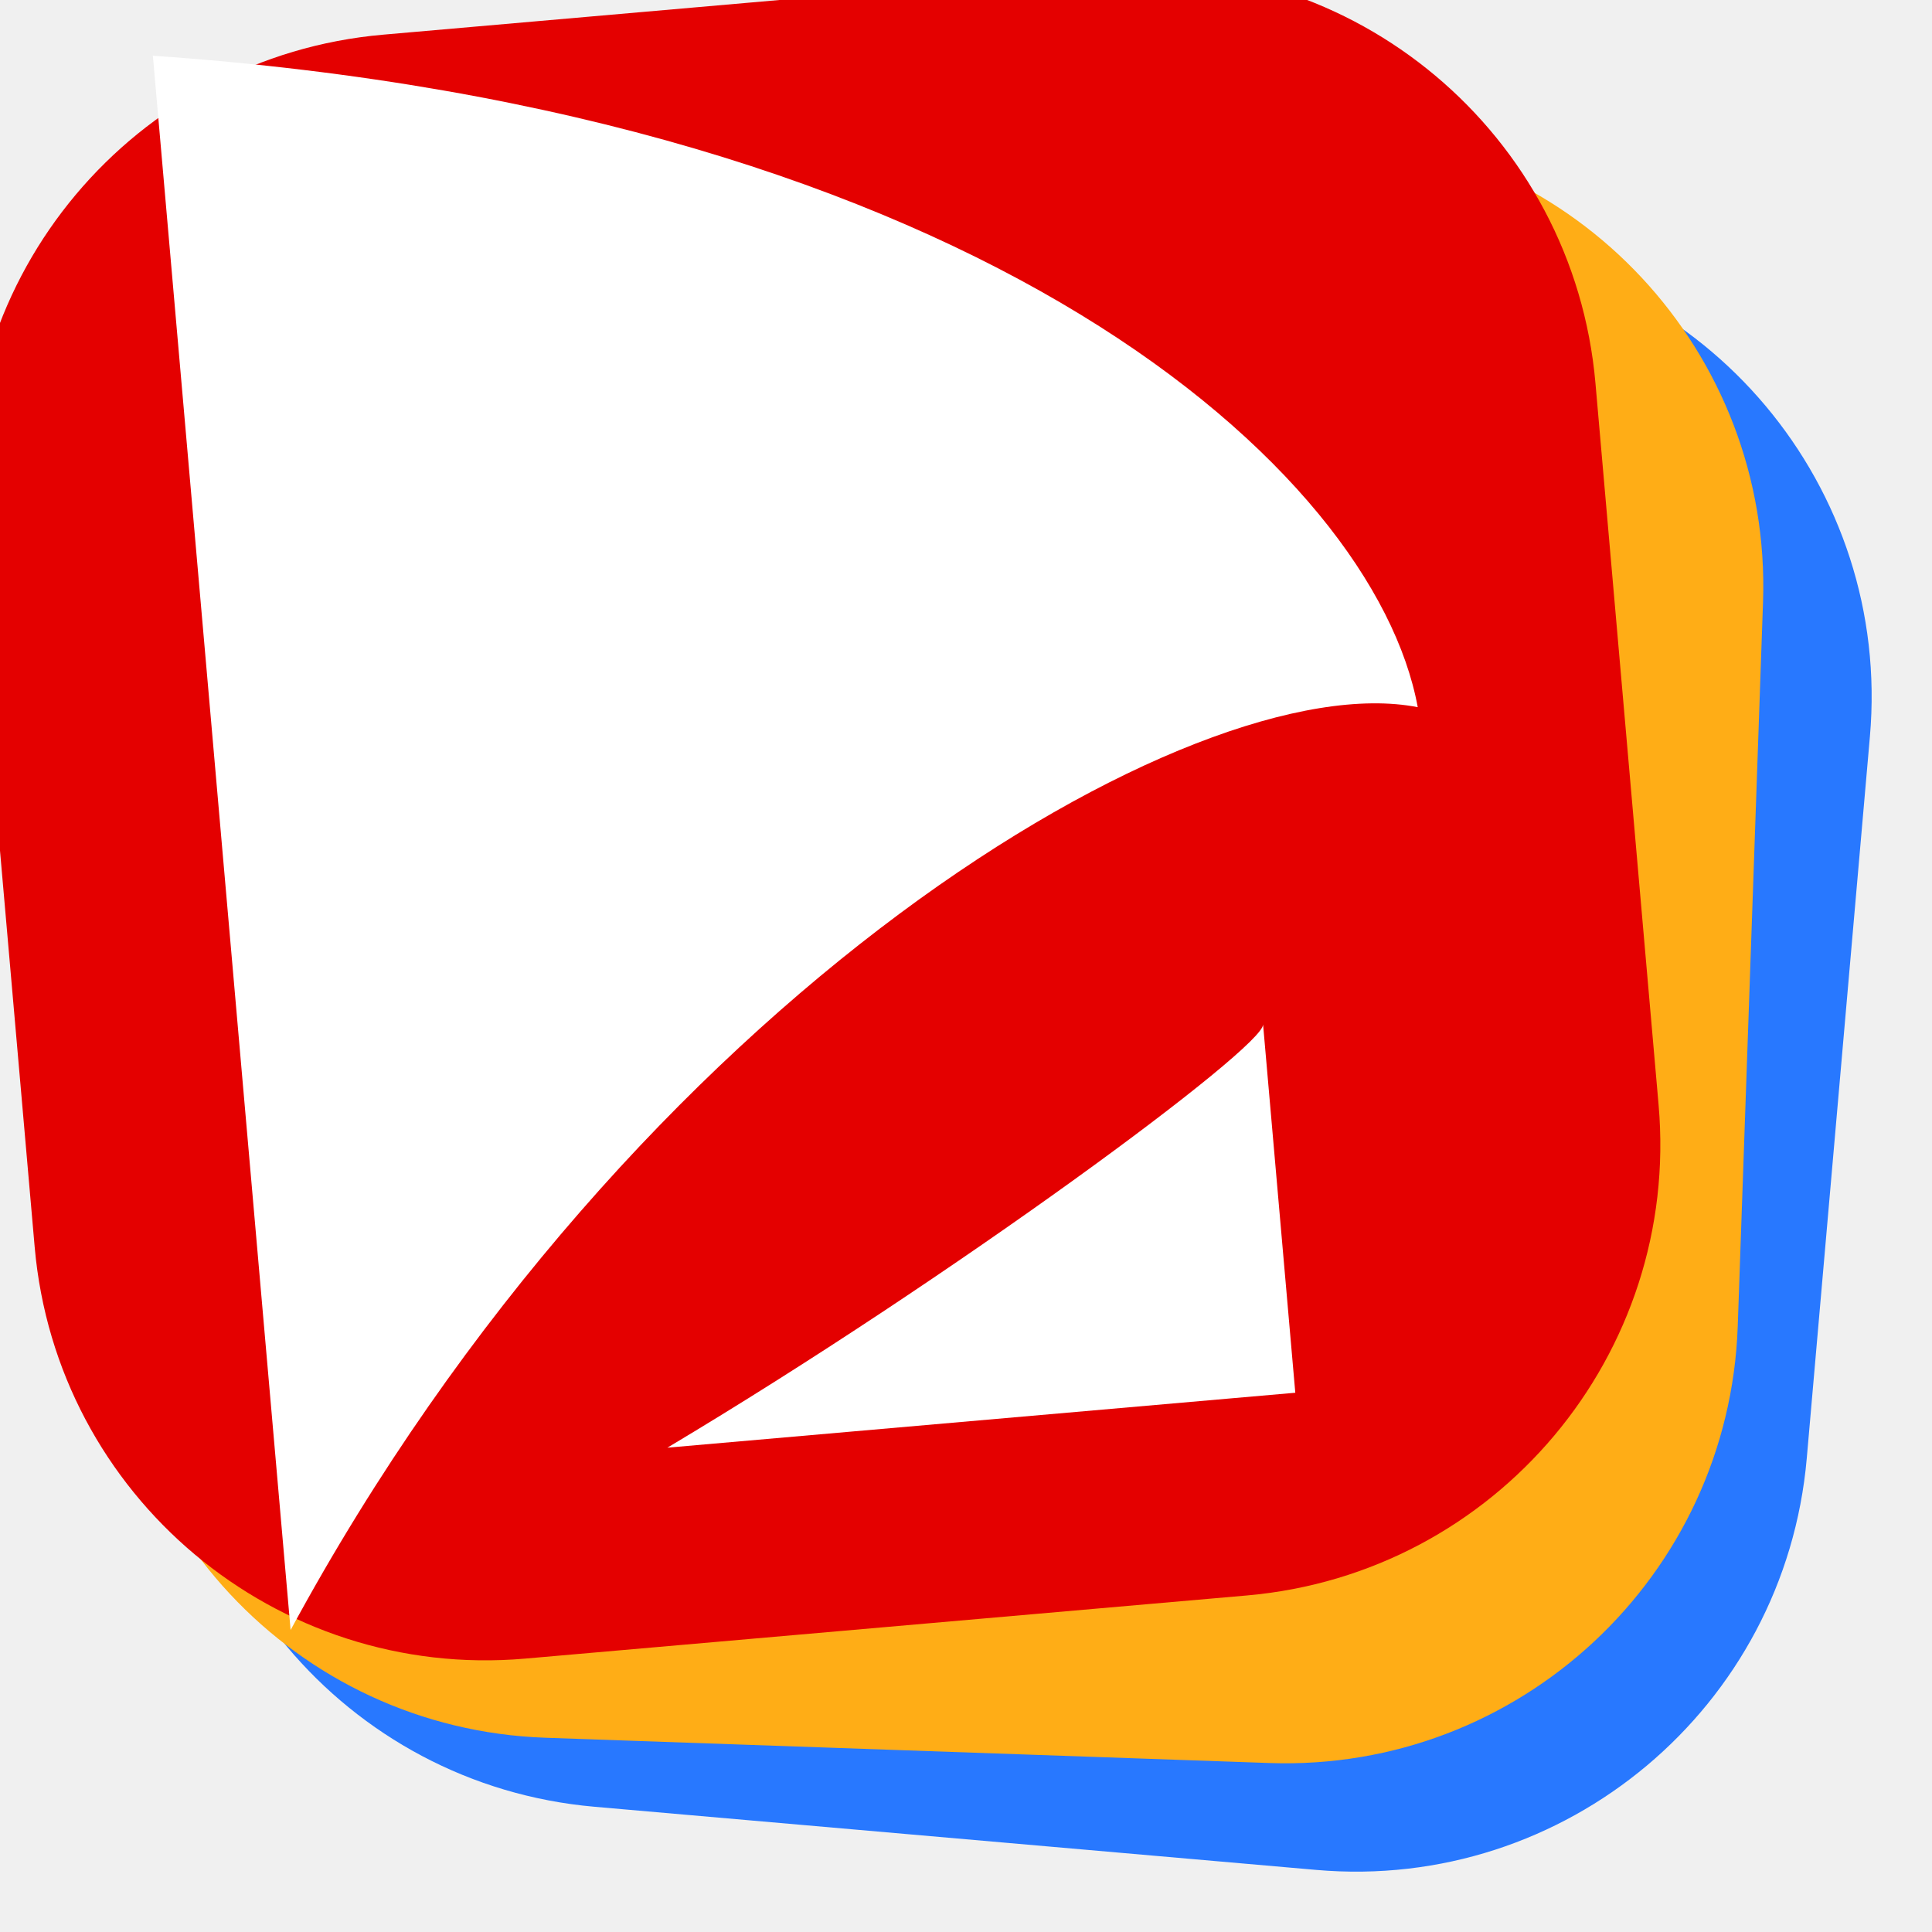
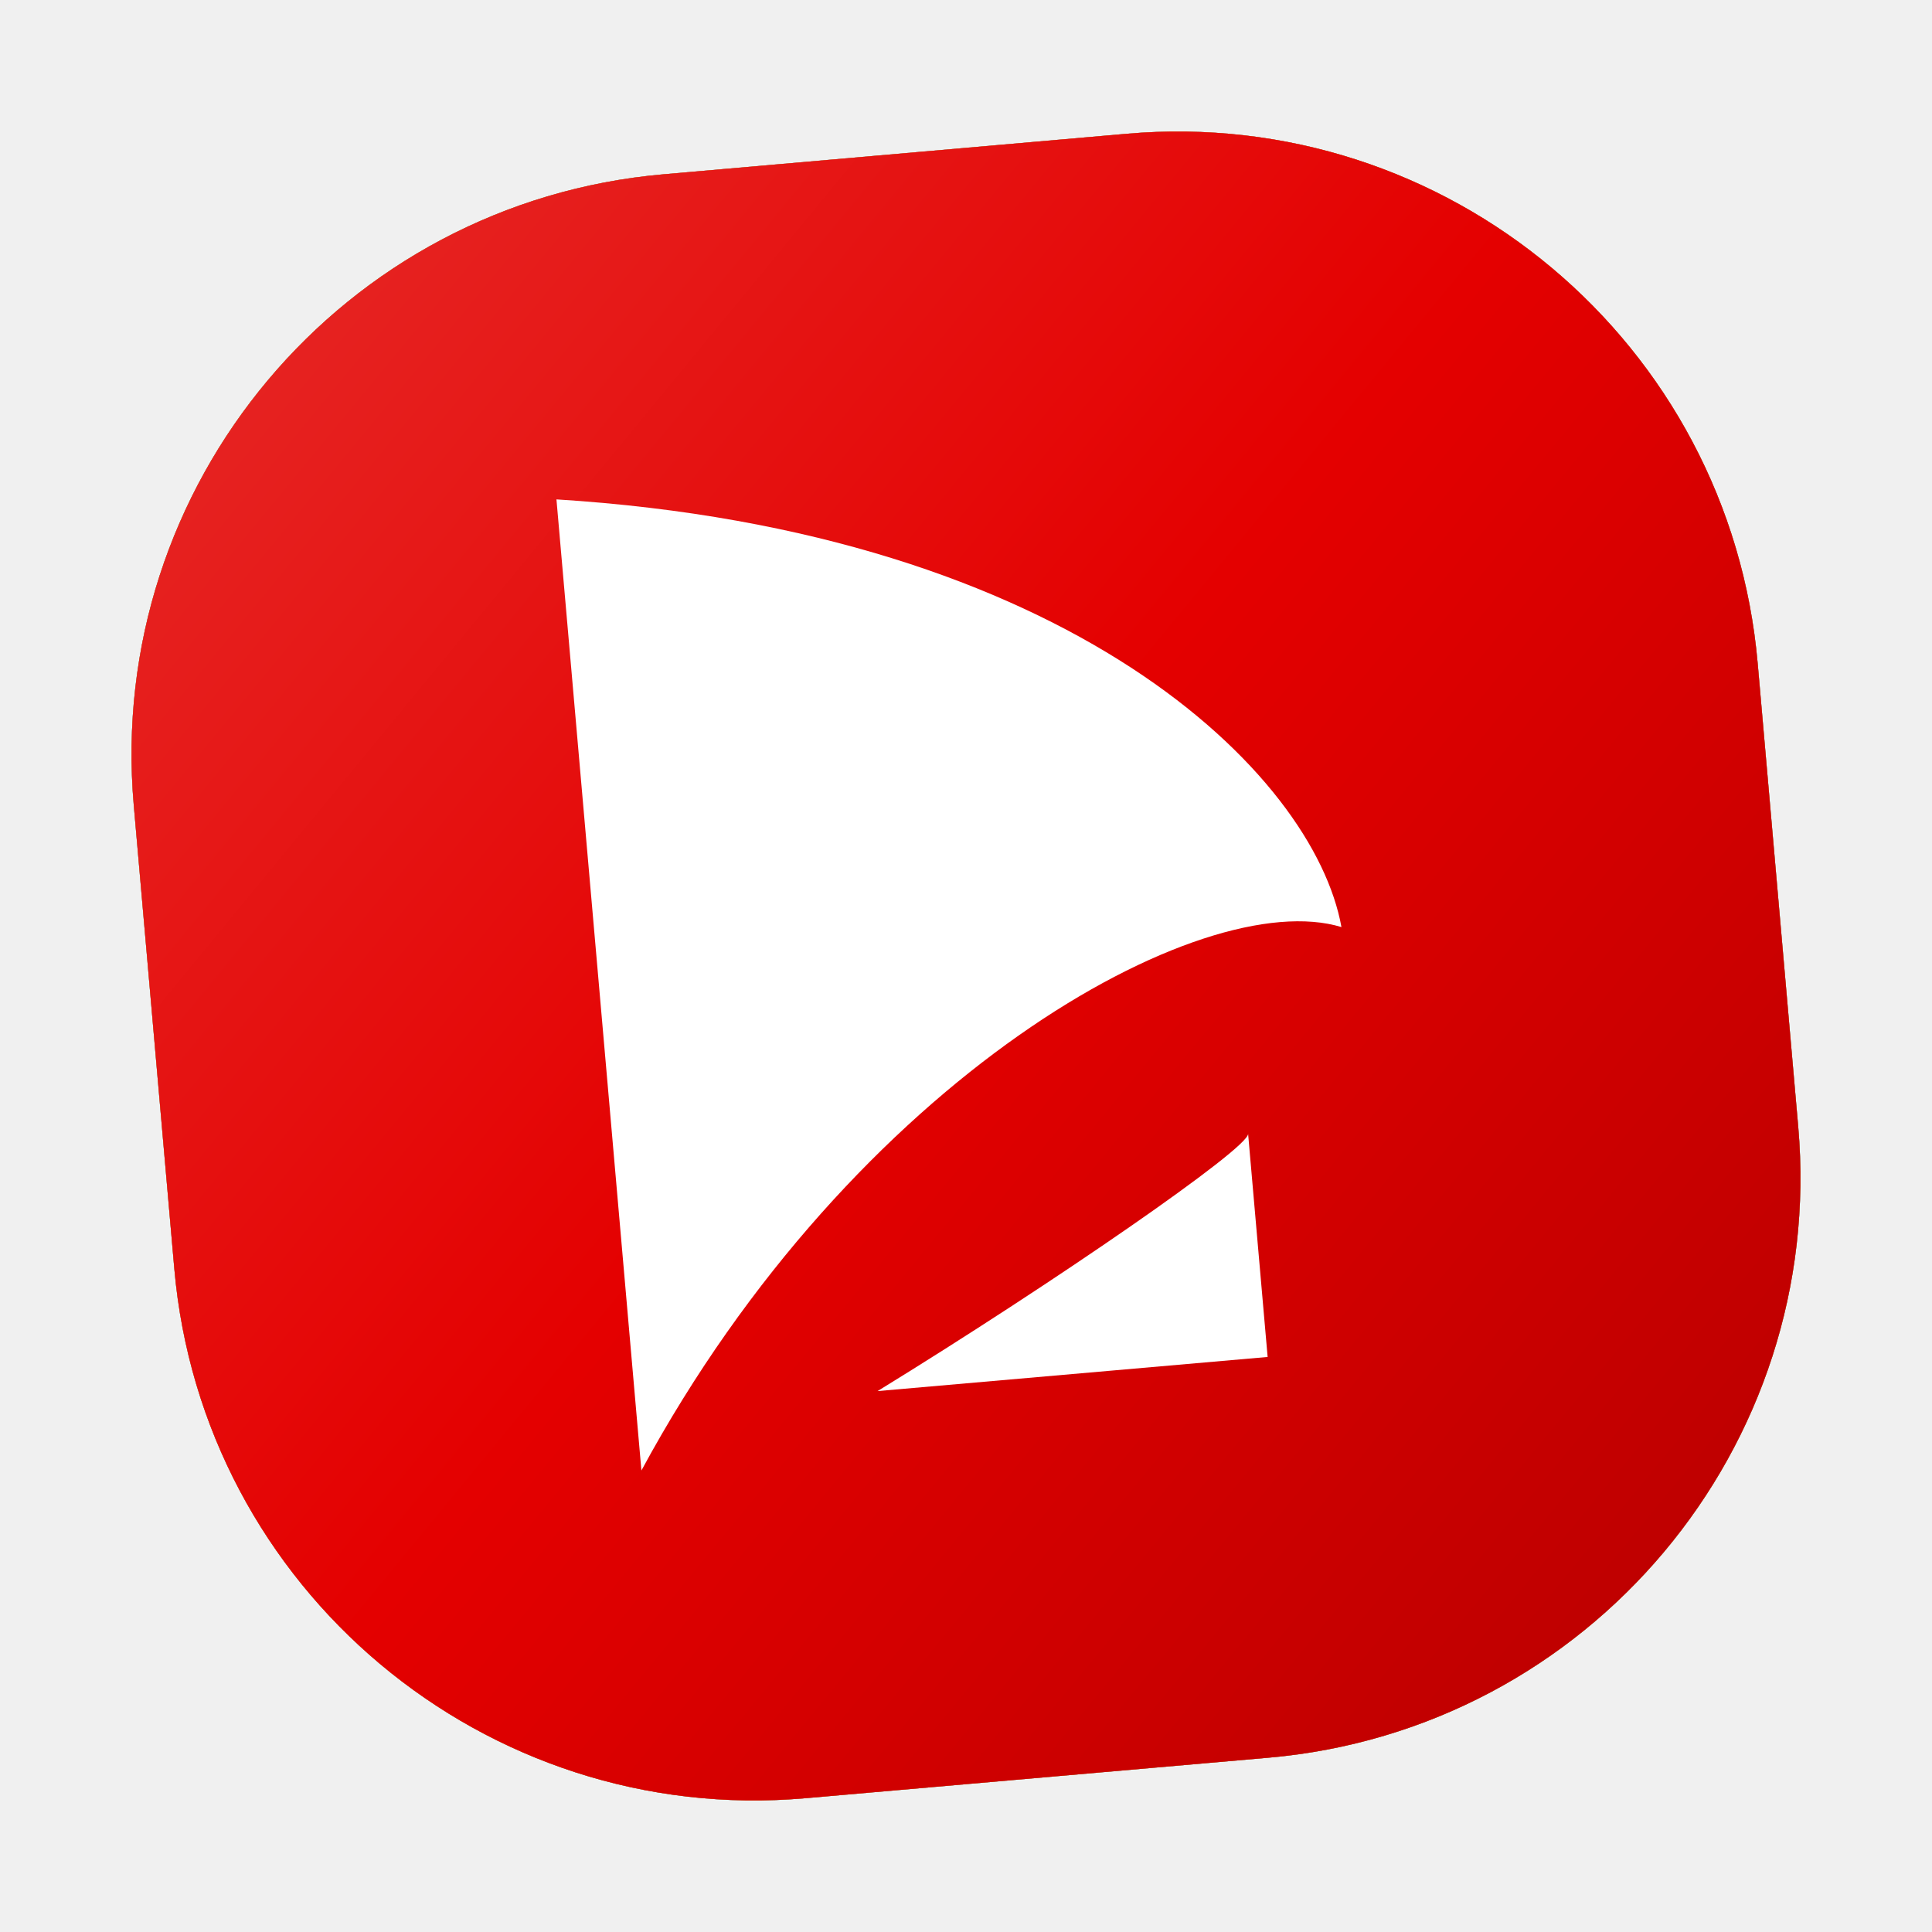
<svg xmlns="http://www.w3.org/2000/svg" viewBox="0 0 64 64">
-   <rect x="7" y="7" width="54" height="54" rx="15" fill="#2878ff" transform="rotate(5 34 34)" />
-   <rect x="4" y="4" width="54" height="54" rx="15" fill="#ffad16" transform="rotate(2 31 31)" />
-   <rect width="54" height="54" rx="15" fill="#e40000" transform="rotate(-5 27 27)" />
-   <g fill="#fff" transform="rotate(-5 27 27)">
-     <path d="M 7.34,0.03 C 7.34,0.03 7.34,52.38 7.34,52.38 C 20.52,32.4 39.96,23.09 47.2,25.18 C 46.45,17.26 34.56,4.32 7.34,0.03 Z" />
-     <path d="M 20.3,47.45 C 30.24,42.64 41.18,35.94 41.18,35.2 L 41.18,47.45 Z" />
+   <defs>
+     <linearGradient id="face" x1="0" y1="0" x2="1" y2="1">
+       <stop offset="0" stop-color="#e72b29" />
+       <stop offset=".48" stop-color="#e40000" />
+       <stop offset="1" stop-color="#b60000" />
+     </linearGradient>
+   </defs>
+   <g transform="rotate(-5 32 32)">
+     <rect x="5" y="5" width="54" height="54" rx="19.3" fill="#1742b8" />
+     <rect x="5" y="5" width="54" height="54" rx="19.3" fill="#ffad16" />
+     <rect x="5" y="5" width="54" height="54" rx="19.3" fill="url(#face)" />
+     <g fill="#fff" transform="translate(15.2857 15.2857) scale(.0668572)">
+       <path d="M 68,2 C 68,2 68,485 68,485 C 190,300 370,220 437,247 C 430,170 320,40 68,2 Z" />
+       <path d="M 188,456 C 280,410 382,352 382,345 L 382,456 Z" />
+     </g>
  </g>
</svg>
